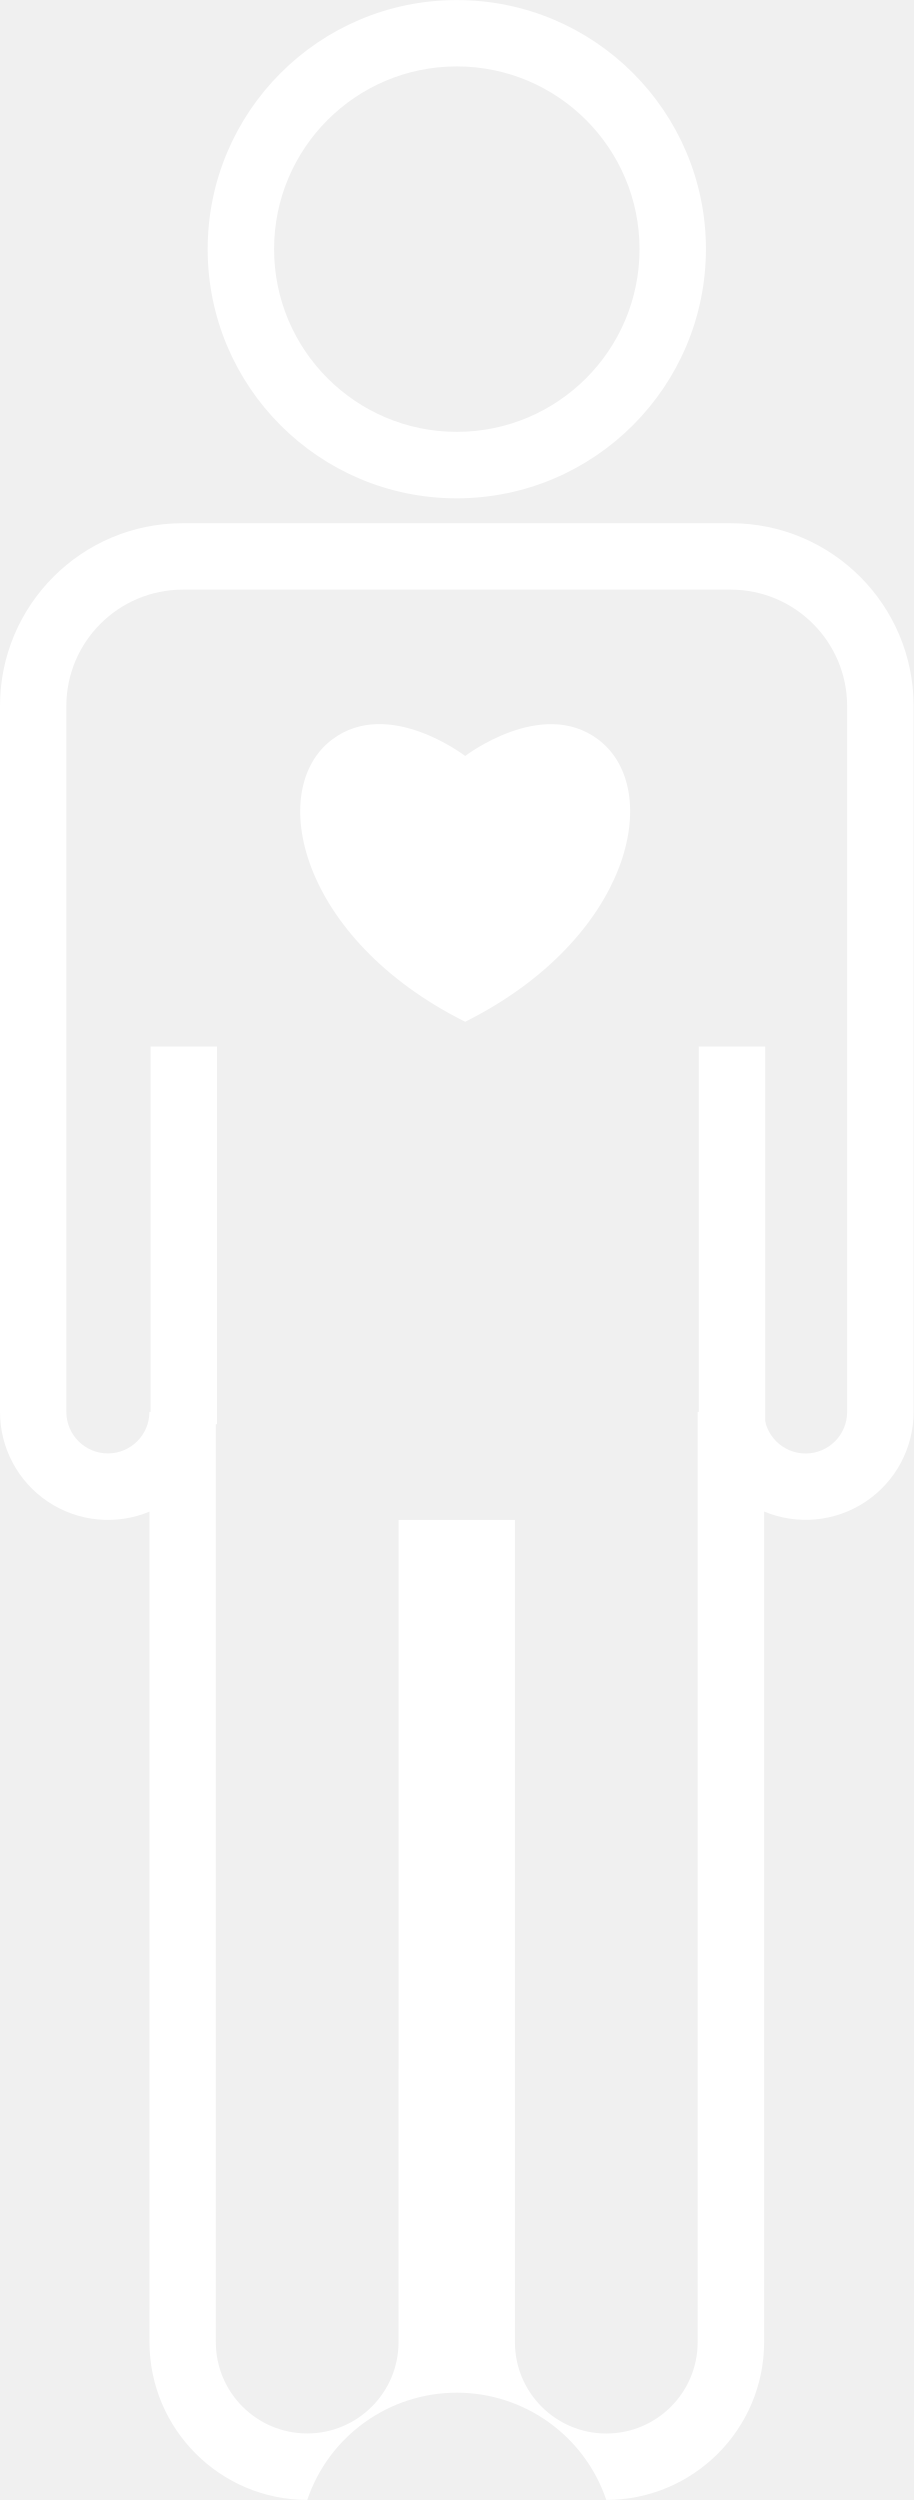
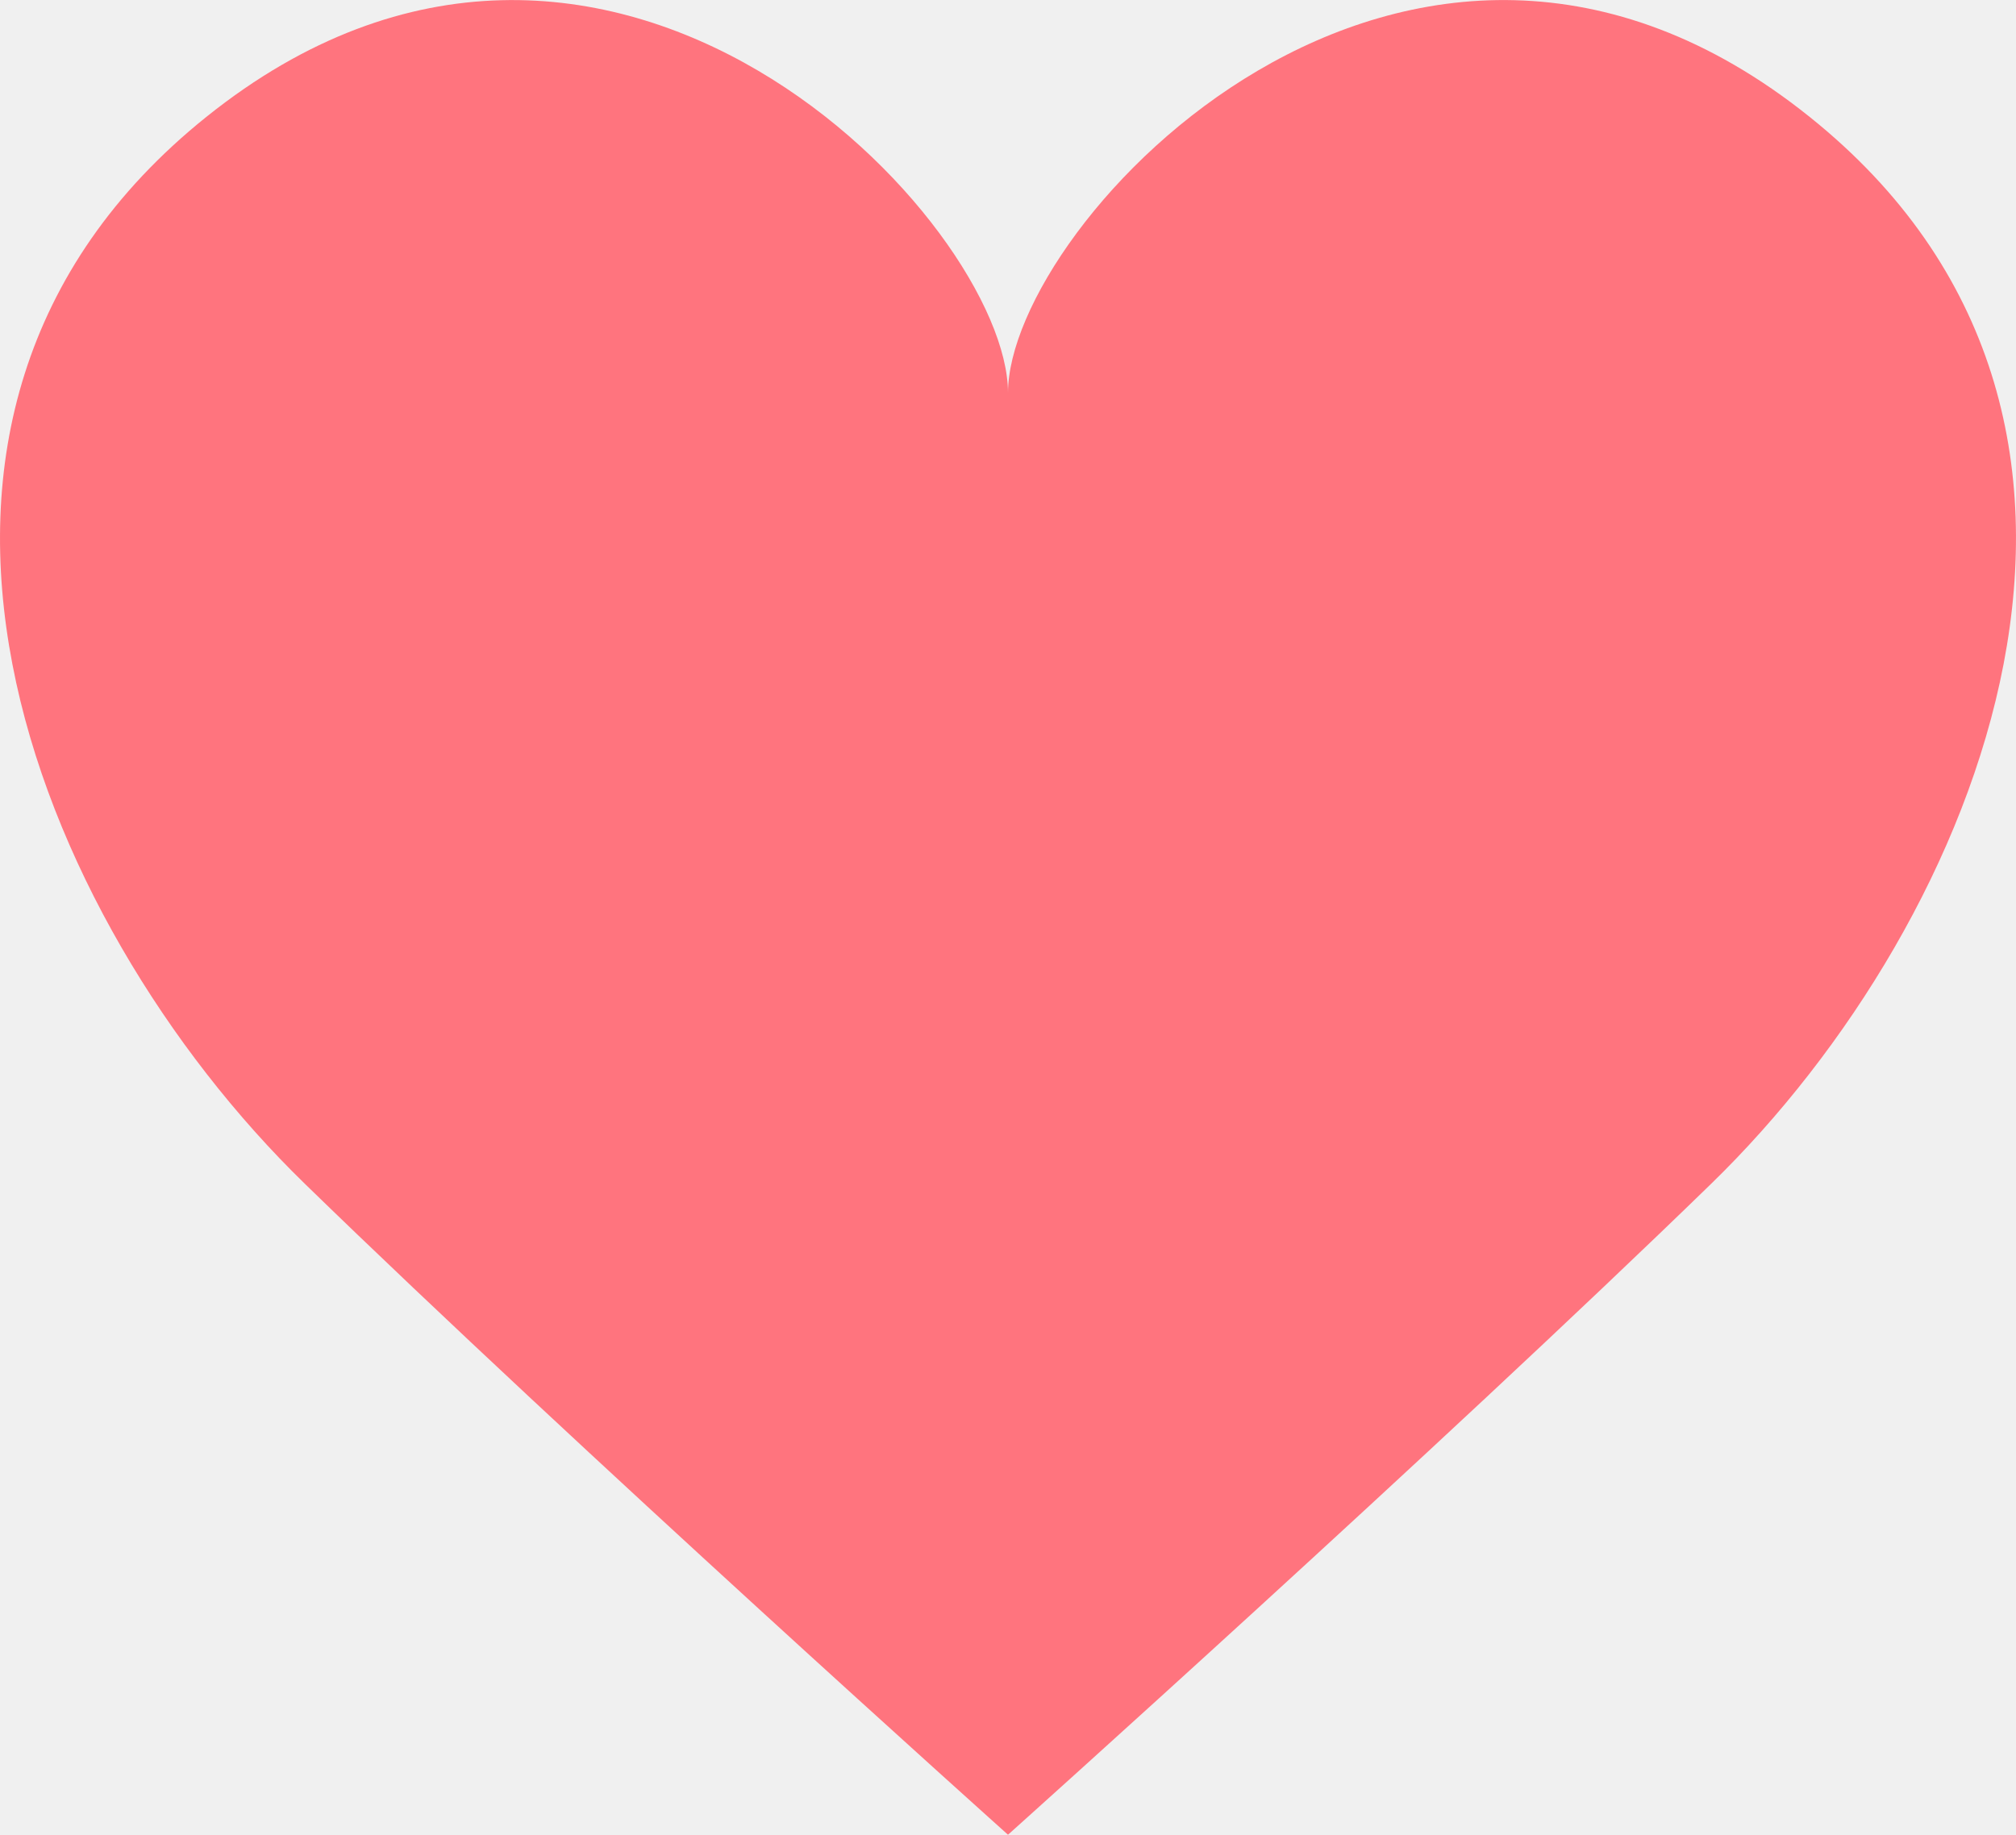
- <svg xmlns="http://www.w3.org/2000/svg" width="13" height="35.573">
-   <g data-name="グループ 888">
-     <g data-name="グループ 887">
-       <g data-name="グループ 332">
-         <g data-name="グループ 327">
-           <path data-name="パス 1095" d="M8.627 35.572a2.246 2.246 0 00-4.255 0 2.248 2.248 0 01-2.245-2.245V21.509A1.536 1.536 0 010 20.091V10.045a2.6 2.6 0 012.6-2.6h7.8a2.6 2.6 0 012.6 2.6V20.09a1.536 1.536 0 01-2.127 1.418v11.818a2.248 2.248 0 01-2.246 2.246zM5.672 21.627h1.655v11.7a1.3 1.3 0 102.6 0V20.091h.945a.591.591 0 001.182 0V10.045a1.658 1.658 0 00-1.655-1.655h-7.8a1.658 1.658 0 00-1.655 1.655V20.09a.591.591 0 001.182 0h.945v13.236a1.3 1.3 0 002.6 0z" fill="#fff" />
-         </g>
-         <g data-name="グループ 328">
-           <path data-name="パス 1096" d="M8.51 10.521c-.8-.6-1.891.236-1.891.236s-1.089-.838-1.891-.236c-.945.709-.473 2.836 1.891 4.018 2.364-1.184 2.836-3.311 1.891-4.018z" fill="#fff" />
-         </g>
-         <g data-name="グループ 329">
-           <path data-name="パス 1097" d="M6.5 7.091a3.545 3.545 0 113.545-3.545A3.55 3.55 0 016.5 7.091zm0-6.146a2.6 2.6 0 102.6 2.6 2.6 2.6 0 00-2.6-2.6z" fill="#fff" />
-         </g>
-         <g data-name="グループ 330">
-           <path data-name="長方形 167" fill="#fff" d="M9.943 14.891h.945v5.374h-.945z" />
-         </g>
-         <g data-name="グループ 331">
-           <path data-name="長方形 168" fill="#fff" d="M2.143 14.891h.945v5.374h-.945z" />
-         </g>
-       </g>
-     </g>
-   </g>
+ <svg xmlns="http://www.w3.org/2000/svg" width="17.262" height="15.713">
+   <path data-name="パス 1465" d="M15.495 1.001c-3.443-2.761-6.864.914-6.864 2.364 0-1.449-3.422-5.125-6.864-2.364-3.221 2.584-1.489 6.868.842 9.136s6.022 5.576 6.022 5.576 3.691-3.308 6.022-5.576 4.063-6.556.842-9.136z" fill="#ff747e" />
</svg>
